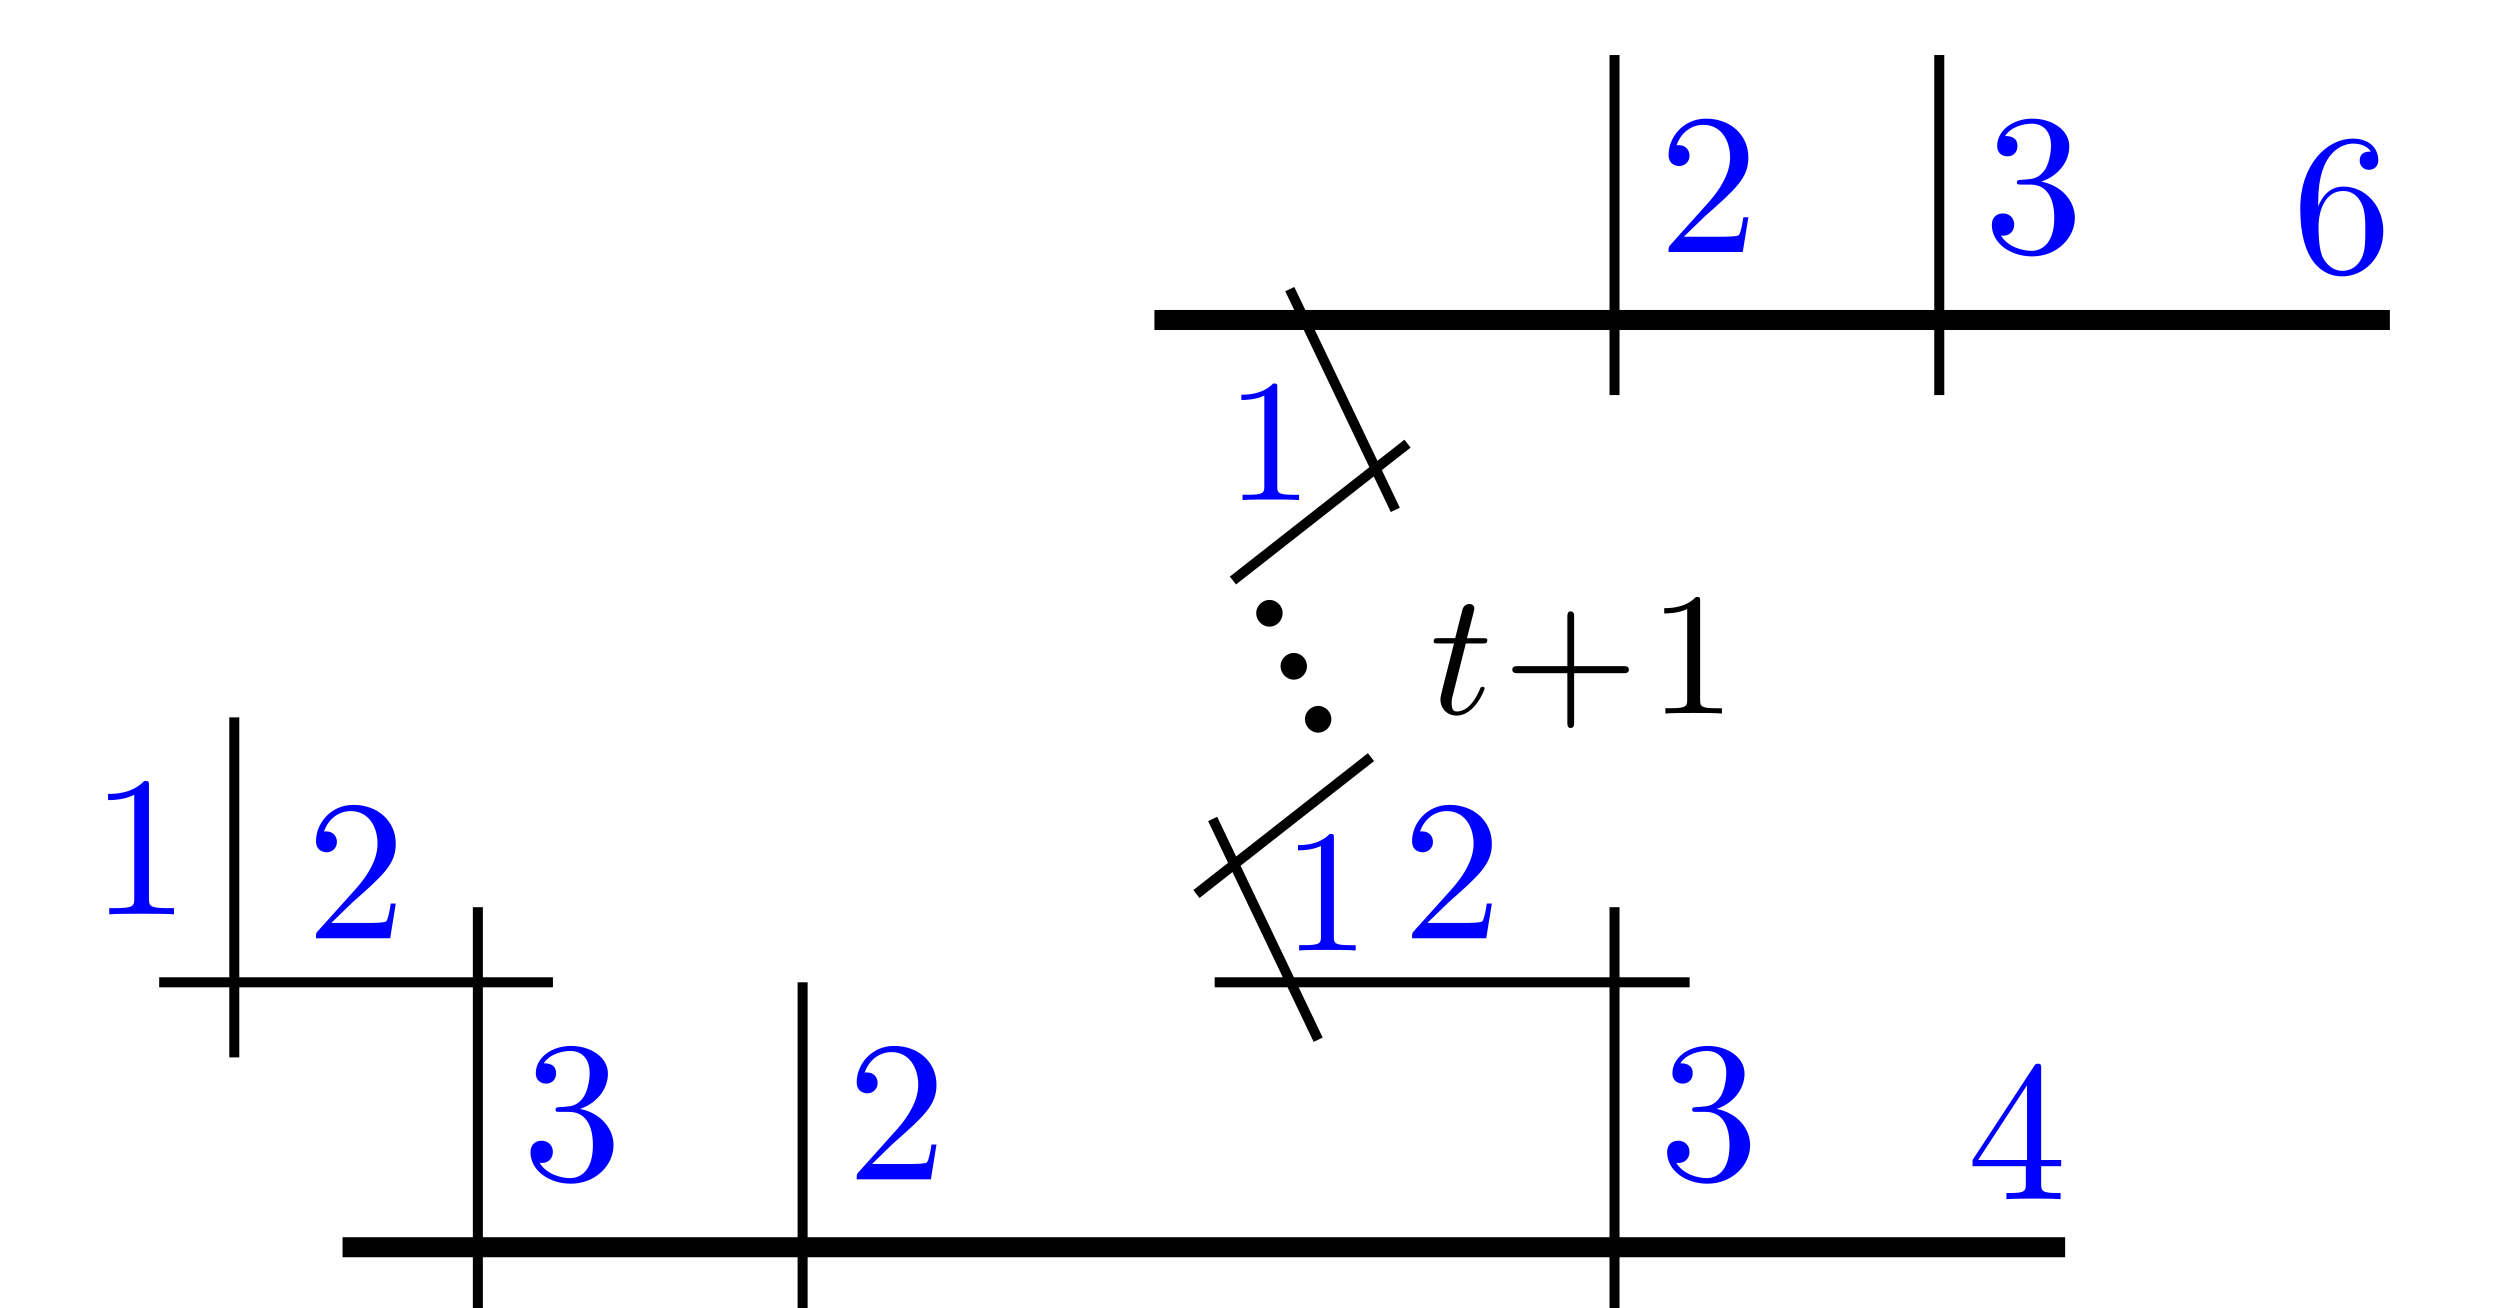
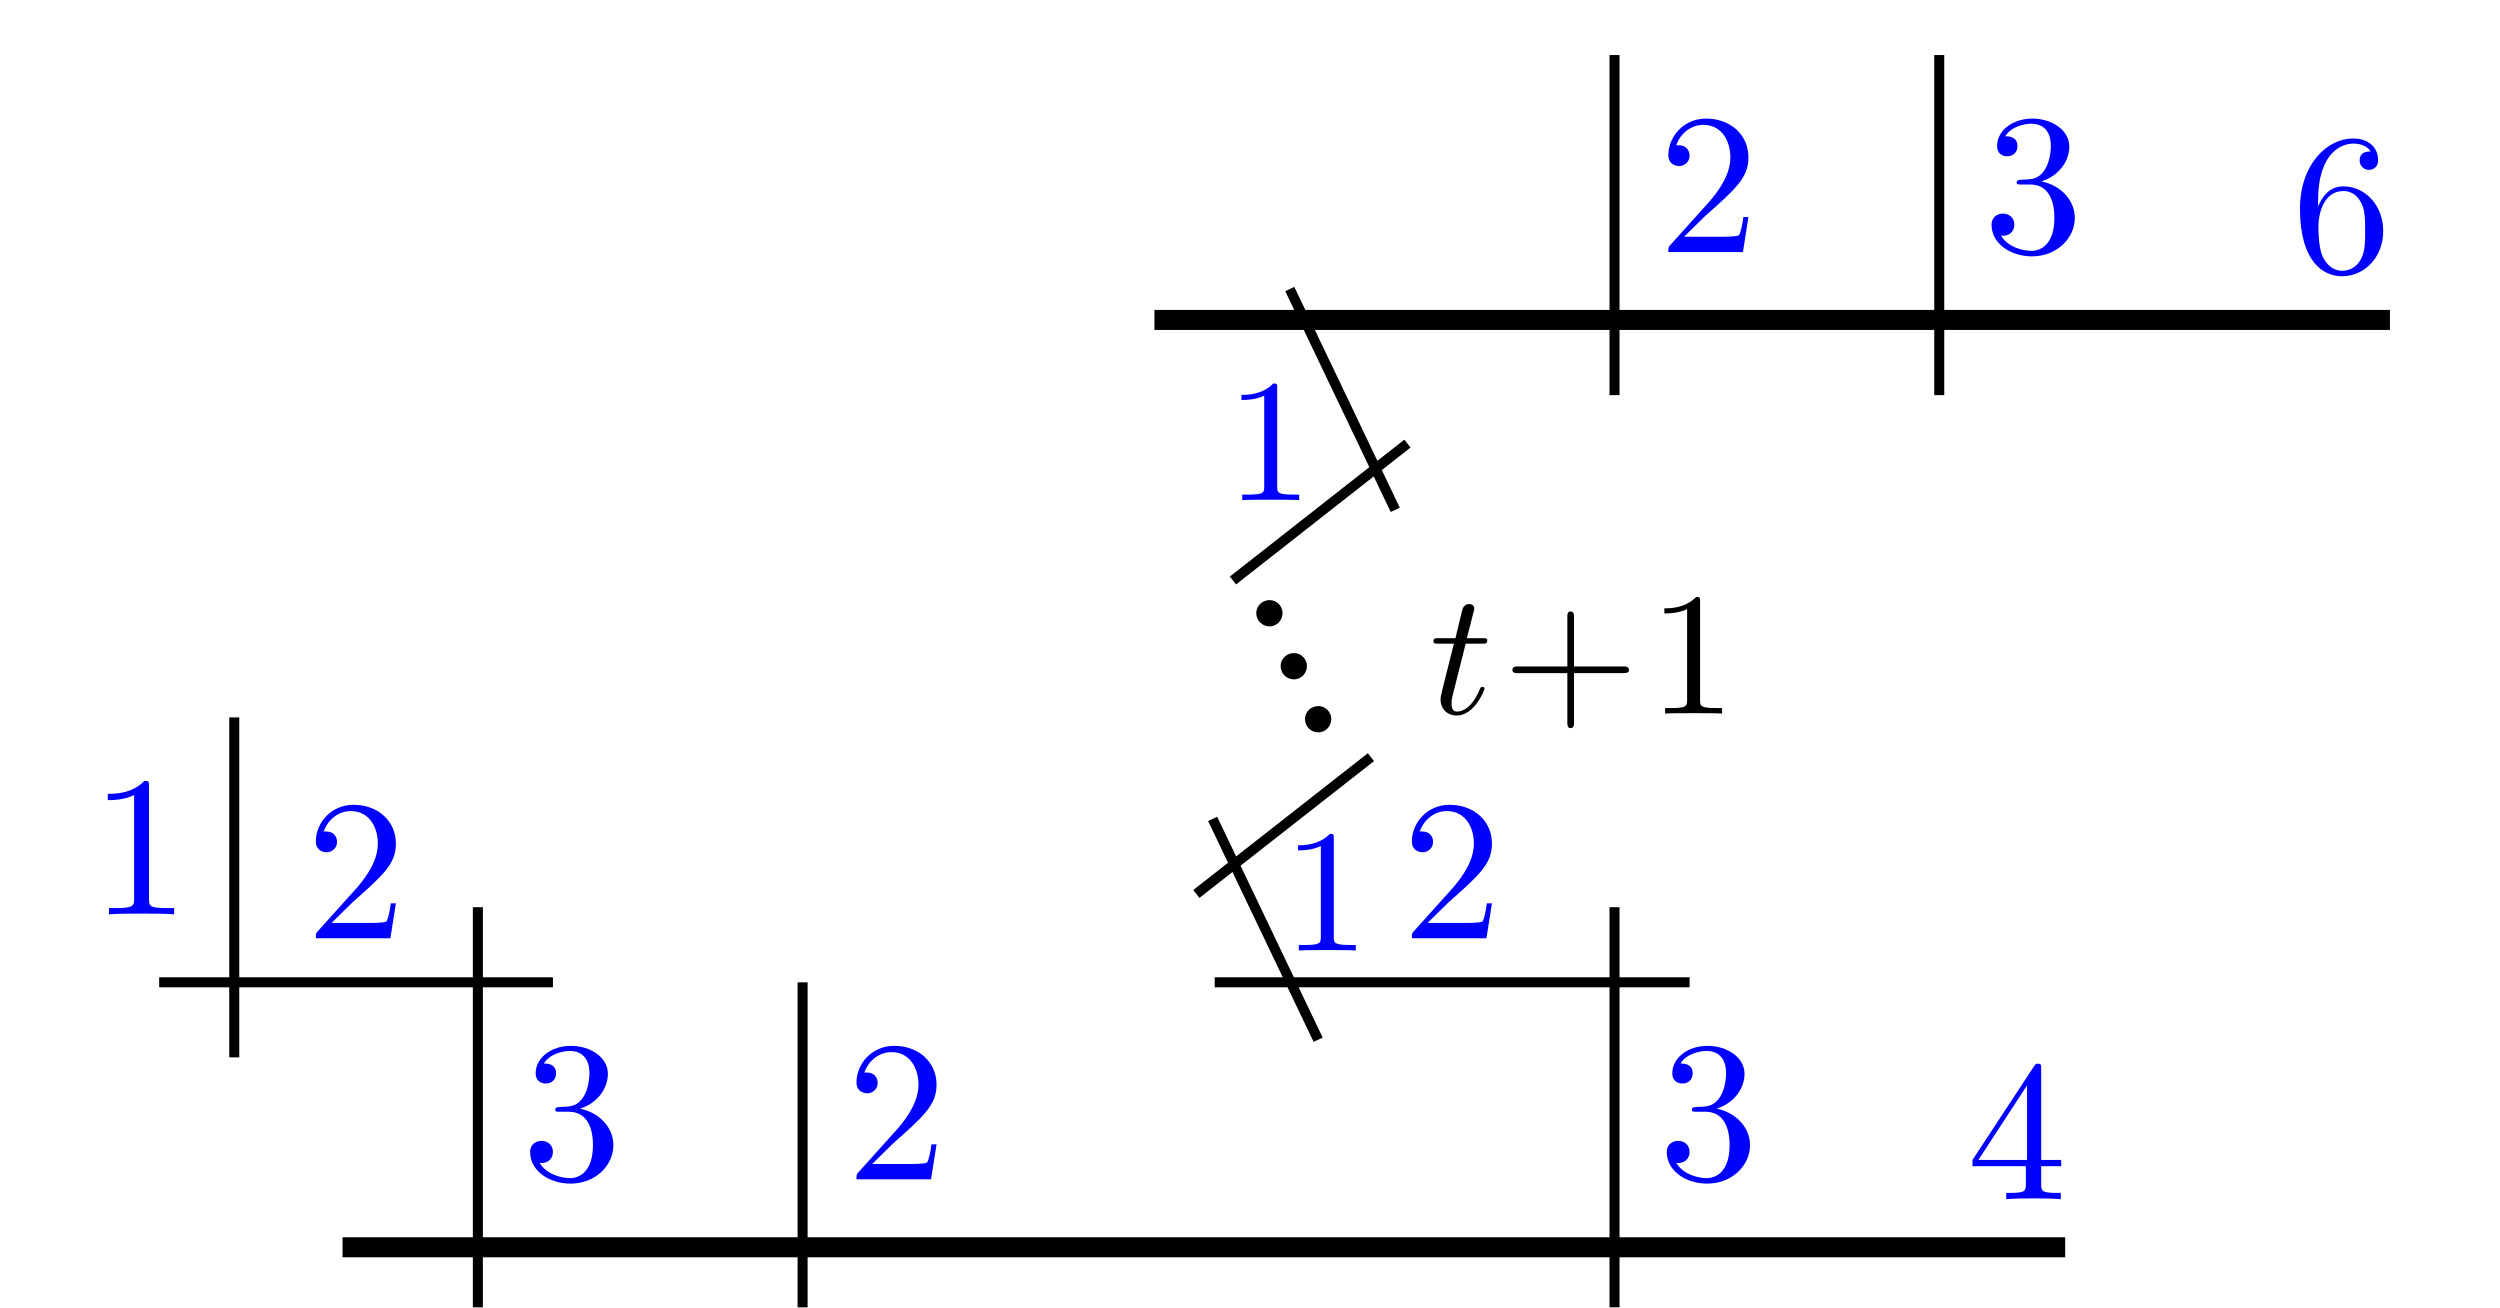
- <svg xmlns="http://www.w3.org/2000/svg" version="1.1" id="svg1" width="132.675" height="69.379" viewBox="0 0 132.675 69.379">
-   <defs id="defs1" />
-   <g id="g1">
-     <path id="path1" d="M 4.309,0 H 72.872" style="fill:none;stroke:#000000;stroke-width:0.797;stroke-linecap:butt;stroke-linejoin:miter;stroke-miterlimit:10;stroke-dasharray:none;stroke-opacity:1" transform="matrix(1.333333,0,0,-1.333333,12.43333,66.19067)" />
-     <path id="path2" d="m 2.928,-1.64 v 0.864 c 0,0.352 -0.015,0.469 -0.762,0.469 H 1.962 V 5.859375e-4 C 2.372,-0.029 2.885,-0.029 3.309,-0.029 c 0.41,0 0.938,0 1.348,0.029 V -0.307 H 4.452 c -0.732,0 -0.762,-0.117 -0.762,-0.469 V -1.64 H 4.686 V -1.948 H 3.69 v -4.541 c 0,-0.19 0,-0.249 -0.161,-0.249 -0.088,0 -0.117,0 -0.19,0.117 l -3.062,4.673 v 0.308 z m 0.059,-0.308 H 0.555 L 2.987,-5.668 Z m 0,0" style="fill:#0000ff;fill-opacity:1;fill-rule:nonzero;stroke:none" aria-label="4" transform="matrix(1.066667,0,0,1.066667,104.388,63.64)" />
-     <path id="path3" d="M 9.695,-2.989 V 13.534" style="fill:none;stroke:#000000;stroke-width:0.399;stroke-linecap:butt;stroke-linejoin:miter;stroke-miterlimit:10;stroke-dasharray:none;stroke-opacity:1" transform="matrix(1.333333,0,0,-1.333333,12.43333,66.19067)" />
-     <path id="path4" d="m 2.888,-3.5 c 0.82,-0.278 1.392,-0.967 1.392,-1.758 0,-0.82 -0.864,-1.377 -1.831,-1.377 -0.996,0 -1.758,0.601 -1.758,1.362 0,0.322 0.22,0.513 0.513,0.513 0.308,0 0.498,-0.22 0.498,-0.513 0,-0.498 -0.469,-0.498 -0.615,-0.498 0.308,-0.483 0.967,-0.615 1.333,-0.615 0.396,0 0.952,0.22 0.952,1.113 0,0.117 -0.029,0.703 -0.278,1.143 -0.308,0.469 -0.645,0.498 -0.894,0.513 -0.073,0.015 -0.308,0.029 -0.381,0.029 -0.088,0.015 -0.146,0.029 -0.146,0.117 0,0.117 0.059,0.117 0.234,0.117 h 0.439 c 0.82,0 1.187,0.674 1.187,1.655 0,1.348 -0.688,1.641 -1.128,1.641 -0.425,0 -1.172,-0.176 -1.523,-0.762 0.352,0.059 0.659,-0.161 0.659,-0.542 0,-0.366 -0.278,-0.557 -0.557,-0.557 -0.249,0 -0.557,0.132 -0.557,0.571 0,0.908 0.923,1.567 2.007,1.567 1.216,0 2.124,-0.908 2.124,-1.919 0,-0.82 -0.63,-1.597 -1.67,-1.802 z m 0,0" style="fill:#0000ff;fill-opacity:1;fill-rule:nonzero;stroke:none" aria-label="3" transform="matrix(1.066667,0,0,1.066667,27.69733,62.58533)" />
-     <path id="path5" d="M 12.683,10.545 H -2.989" style="fill:none;stroke:#000000;stroke-width:0.399;stroke-linecap:butt;stroke-linejoin:miter;stroke-miterlimit:10;stroke-dasharray:none;stroke-opacity:1" transform="matrix(1.333333,0,0,-1.333333,12.43333,66.19067)" />
-     <path id="path6" d="M 1.258,-0.762 2.313,-1.787 c 1.567,-1.377 2.153,-1.919 2.153,-2.915 0,-1.128 -0.894,-1.934 -2.109,-1.934 -1.128,0 -1.86,0.923 -1.86,1.802 0,0.557 0.498,0.557 0.527,0.557 0.176,0 0.513,-0.117 0.513,-0.527 0,-0.249 -0.176,-0.513 -0.527,-0.513 -0.073,0 -0.088,0 -0.117,0.015 0.22,-0.659 0.762,-1.025 1.333,-1.025 0.908,0 1.333,0.806 1.333,1.626 0,0.791 -0.498,1.582 -1.04,2.197 L 0.599,-0.367 C 0.496,-0.264 0.496,-0.235 0.496,-3.4179687e-4 H 4.188 L 4.466,-1.729 H 4.217 c -0.044,0.293 -0.117,0.732 -0.22,0.879 -0.059,0.088 -0.718,0.088 -0.938,0.088 z m 0,0" style="fill:#0000ff;fill-opacity:1;fill-rule:nonzero;stroke:none" aria-label="2" transform="matrix(1.066667,0,0,1.066667,16.24,49.79333)" />
-     <path id="path7" d="M 0,7.556 V 21.09" style="fill:none;stroke:#000000;stroke-width:0.399;stroke-linecap:butt;stroke-linejoin:miter;stroke-miterlimit:10;stroke-dasharray:none;stroke-opacity:1" transform="matrix(1.333333,0,0,-1.333333,12.43333,66.19067)" />
-     <path id="path8" d="m 2.928,-6.374 c 0,-0.249 0,-0.264 -0.234,-0.264 -0.615,0.645 -1.494,0.645 -1.802,0.645 v 0.308 c 0.19,0 0.776,0 1.304,-0.264 v 5.156 c 0,0.366 -0.029,0.483 -0.938,0.483 H 0.951 v 0.308 C 1.288,-0.031 2.167,-0.031 2.562,-0.031 c 0.396,0 1.26,0 1.611,0.029 V -0.309 H 3.851 c -0.894,0 -0.923,-0.117 -0.923,-0.483 z m 0,0" style="fill:#0000ff;fill-opacity:1;fill-rule:nonzero;stroke:none" aria-label="1" transform="matrix(1.066667,0,0,1.066667,4.782667,48.52533)" />
-     <path id="path9" d="M 22.621,-2.989 V 10.545" style="fill:none;stroke:#000000;stroke-width:0.399;stroke-linecap:butt;stroke-linejoin:miter;stroke-miterlimit:10;stroke-dasharray:none;stroke-opacity:1" transform="matrix(1.333333,0,0,-1.333333,12.43333,66.19067)" />
-     <path id="path10" d="M 1.261,-0.761 2.316,-1.787 c 1.567,-1.377 2.153,-1.919 2.153,-2.915 0,-1.128 -0.894,-1.934 -2.109,-1.934 -1.128,0 -1.86,0.923 -1.86,1.802 0,0.557 0.498,0.557 0.527,0.557 0.176,0 0.513,-0.117 0.513,-0.527 0,-0.249 -0.176,-0.513 -0.527,-0.513 -0.073,0 -0.088,0 -0.117,0.015 C 1.115,-5.961 1.657,-6.328 2.228,-6.328 c 0.908,0 1.333,0.806 1.333,1.626 0,0.791 -0.498,1.582 -1.04,2.197 L 0.602,-0.366 C 0.5,-0.263 0.5,-0.234 0.5,5.6640625e-4 H 4.191 L 4.469,-1.728 H 4.22 c -0.044,0.293 -0.117,0.732 -0.22,0.879 -0.059,0.088 -0.718,0.088 -0.938,0.088 z m 0,0" style="fill:#0000ff;fill-opacity:1;fill-rule:nonzero;stroke:none" aria-label="2" transform="matrix(1.066667,0,0,1.066667,44.932,62.58533)" />
-     <path id="path11" d="M 54.937,-2.989 V 13.534" style="fill:none;stroke:#000000;stroke-width:0.399;stroke-linecap:butt;stroke-linejoin:miter;stroke-miterlimit:10;stroke-dasharray:none;stroke-opacity:1" transform="matrix(1.333333,0,0,-1.333333,12.43333,66.19067)" />
-     <path id="path12" d="m 2.887,-3.5 c 0.82,-0.278 1.392,-0.967 1.392,-1.758 0,-0.82 -0.864,-1.377 -1.831,-1.377 -0.996,0 -1.758,0.601 -1.758,1.362 0,0.322 0.22,0.513 0.513,0.513 0.308,0 0.498,-0.22 0.498,-0.513 0,-0.498 -0.469,-0.498 -0.615,-0.498 0.308,-0.483 0.967,-0.615 1.333,-0.615 0.396,0 0.952,0.22 0.952,1.113 0,0.117 -0.029,0.703 -0.278,1.143 -0.308,0.469 -0.645,0.498 -0.894,0.513 -0.073,0.015 -0.308,0.029 -0.381,0.029 -0.088,0.015 -0.146,0.029 -0.146,0.117 0,0.117 0.059,0.117 0.234,0.117 h 0.439 c 0.82,0 1.187,0.674 1.187,1.655 0,1.348 -0.688,1.641 -1.128,1.641 -0.425,0 -1.172,-0.176 -1.523,-0.762 0.352,0.059 0.659,-0.161 0.659,-0.542 0,-0.366 -0.278,-0.557 -0.557,-0.557 -0.249,0 -0.557,0.132 -0.557,0.571 0,0.908 0.923,1.567 2.007,1.567 1.216,0 2.124,-0.908 2.124,-1.919 0,-0.82 -0.63,-1.597 -1.67,-1.802 z m 0,0" style="fill:#0000ff;fill-opacity:1;fill-rule:nonzero;stroke:none" aria-label="3" transform="matrix(1.066667,0,0,1.066667,88.01867,62.58533)" />
-     <path id="path13" d="M 57.926,10.545 H 39.022" style="fill:none;stroke:#000000;stroke-width:0.399;stroke-linecap:butt;stroke-linejoin:miter;stroke-miterlimit:10;stroke-dasharray:none;stroke-opacity:1" transform="matrix(1.333333,0,0,-1.333333,12.43333,66.19067)" />
-     <path id="path14" d="M 1.259,-0.762 2.314,-1.787 c 1.567,-1.377 2.153,-1.919 2.153,-2.915 0,-1.128 -0.894,-1.934 -2.109,-1.934 -1.128,0 -1.86,0.923 -1.86,1.802 0,0.557 0.498,0.557 0.527,0.557 0.176,0 0.513,-0.117 0.513,-0.527 0,-0.249 -0.176,-0.513 -0.527,-0.513 -0.073,0 -0.088,0 -0.117,0.015 0.22,-0.659 0.762,-1.025 1.333,-1.025 0.908,0 1.333,0.806 1.333,1.626 0,0.791 -0.498,1.582 -1.04,2.197 L 0.6,-0.367 C 0.498,-0.264 0.498,-0.235 0.498,-3.4179687e-4 H 4.189 L 4.467,-1.729 H 4.218 c -0.044,0.293 -0.117,0.732 -0.22,0.879 -0.059,0.088 -0.718,0.088 -0.938,0.088 z m 0,0" style="fill:#0000ff;fill-opacity:1;fill-rule:nonzero;stroke:none" aria-label="2" transform="matrix(1.066667,0,0,1.066667,74.40667,49.79333)" />
-     <path id="path15" d="m 43.142,8.26 -4.201,8.787 m -0.646,-2.988 6.948,5.448 m -5.494,7.03 6.948,5.448 m -0.485,-2.636 -4.201,8.787" style="fill:none;stroke:#000000;stroke-width:0.399;stroke-linecap:butt;stroke-linejoin:miter;stroke-miterlimit:10;stroke-dasharray:none;stroke-opacity:1" transform="matrix(1.333333,0,0,-1.333333,12.43333,66.19067)" />
-     <path id="path16" d="m 2.93,-6.378 c 0,-0.234 0,-0.251 -0.234,-0.251 -0.619,0.636 -1.49,0.636 -1.808,0.636 v 0.301 c 0.201,0 0.787,0 1.306,-0.251 v 5.156 c 0,0.352 -0.033,0.485 -0.921,0.485 H 0.954 V 7.8125e-5 C 1.289,-0.033 2.16,-0.033 2.561,-0.033 c 0.402,0 1.256,0 1.607,0.033 V -0.301 H 3.85 c -0.887,0 -0.921,-0.117 -0.921,-0.485 z m 0,0" style="fill:#0000ff;fill-opacity:1;fill-rule:nonzero;stroke:none" aria-label="1" transform="matrix(0.9333333,0,0,0.9333333,68.05467,50.44133)" />
-     <path id="path17" d="m 1.91,-2.496 c 0,-0.281 -0.234,-0.527 -0.527,-0.527 -0.281,0 -0.527,0.246 -0.527,0.527 0,0.293 0.246,0.539 0.527,0.539 0.293,0 0.527,-0.246 0.527,-0.539 z m 0,0" style="fill:#000000;fill-opacity:1;fill-rule:nonzero;stroke:none" aria-label="·" transform="matrix(1.333333,0,0,1.333333,68.10933,41.492)" />
-     <path id="path18" d="m 1.909,-2.496 c 0,-0.281 -0.234,-0.527 -0.527,-0.527 -0.281,0 -0.527,0.246 -0.527,0.527 0,0.293 0.246,0.539 0.527,0.539 0.293,0 0.527,-0.246 0.527,-0.539 z m 0,0" style="fill:#000000;fill-opacity:1;fill-rule:nonzero;stroke:none" aria-label="·" transform="matrix(1.333333,0,0,1.333333,66.81733,38.68)" />
-     <path id="path19" d="m 1.91,-2.497 c 0,-0.281 -0.234,-0.527 -0.527,-0.527 -0.281,0 -0.527,0.246 -0.527,0.527 0,0.293 0.246,0.539 0.527,0.539 0.293,0 0.527,-0.246 0.527,-0.539 z m 0,0" style="fill:#000000;fill-opacity:1;fill-rule:nonzero;stroke:none" aria-label="·" transform="matrix(1.333333,0,0,1.333333,65.524,35.868)" />
-     <g id="g19" aria-label="t+1" transform="matrix(0.9333333,0,0,0.9333333,75.86667,37.868)">
-       <path id="path20" d="m 2.06,-3.985 h 0.938 c 0.184,0 0.285,0 0.285,-0.201 0,-0.1 -0.1,-0.1 -0.268,-0.1 H 2.127 c 0.368,-1.423 0.419,-1.624 0.419,-1.674 0,-0.184 -0.117,-0.268 -0.301,-0.268 -0.017,0 -0.301,0 -0.385,0.352 L 1.457,-4.287 H 0.536 c -0.201,0 -0.301,0 -0.301,0.184 0,0.117 0.067,0.117 0.268,0.117 H 1.39 c -0.72,2.829 -0.77,2.997 -0.77,3.181 0,0.536 0.385,0.921 0.921,0.921 1.021,0 1.59,-1.456 1.59,-1.54 0,-0.1 -0.084,-0.1 -0.117,-0.1 -0.1,0 -0.1,0.033 -0.151,0.134 -0.435,1.038 -0.954,1.272 -1.306,1.272 -0.201,0 -0.301,-0.117 -0.301,-0.452 0,-0.234 0.017,-0.301 0.067,-0.469 z m 0,0" style="fill:#000000;fill-opacity:1;fill-rule:nonzero;stroke:none" />
-       <path id="path21" d="m 8.22,-2.294 h 2.779 c 0.151,0 0.335,0 0.335,-0.201 0,-0.201 -0.184,-0.201 -0.335,-0.201 H 8.22 v -2.779 c 0,-0.151 0,-0.335 -0.201,-0.335 -0.184,0 -0.184,0.184 -0.184,0.335 v 2.779 h -2.796 c -0.134,0 -0.335,0 -0.335,0.201 0,0.201 0.201,0.201 0.335,0.201 h 2.796 v 2.796 c 0,0.134 0,0.318 0.184,0.318 0.201,0 0.201,-0.184 0.201,-0.318 z m 7.165,-4.085 c 0,-0.234 0,-0.251 -0.234,-0.251 -0.619,0.636 -1.49,0.636 -1.808,0.636 v 0.301 c 0.201,0 0.787,0 1.306,-0.251 v 5.156 c 0,0.352 -0.033,0.485 -0.921,0.485 H 13.41 V -8.7053571e-4 C 13.745,-0.034 14.616,-0.034 15.017,-0.034 c 0.402,0 1.256,0 1.607,0.033 V -0.302 h -0.318 c -0.887,0 -0.921,-0.117 -0.921,-0.485 z m 0,0" style="fill:#000000;fill-opacity:1;fill-rule:nonzero;stroke:none" />
+ <svg xmlns="http://www.w3.org/2000/svg" xmlns:xlink="http://www.w3.org/1999/xlink" width="99.506pt" height="52.034pt" viewBox="0 0 99.506 52.034" version="1.1" id="svg33">
+   <defs id="defs12">
+     <g id="g9">
+       <g id="glyph-0-0">
+         <path d="M 2.344 -1.312 L 2.344 -0.625 C 2.344 -0.328 2.328 -0.25 1.734 -0.25 L 1.562 -0.25 L 1.562 0 C 1.891 -0.031 2.312 -0.031 2.641 -0.031 C 2.984 -0.031 3.406 -0.031 3.734 0 L 3.734 -0.25 L 3.562 -0.25 C 2.969 -0.25 2.953 -0.328 2.953 -0.625 L 2.953 -1.312 L 3.75 -1.312 L 3.75 -1.562 L 2.953 -1.562 L 2.953 -5.188 C 2.953 -5.344 2.953 -5.391 2.828 -5.391 C 2.75 -5.391 2.734 -5.391 2.672 -5.297 L 0.219 -1.562 L 0.219 -1.312 Z M 2.391 -1.562 L 0.453 -1.562 L 2.391 -4.531 Z M 2.391 -1.562 " id="path1" />
+       </g>
+       <g id="glyph-0-1">
+         <path d="M 2.312 -2.812 C 2.969 -3.016 3.422 -3.578 3.422 -4.203 C 3.422 -4.859 2.719 -5.312 1.953 -5.312 C 1.156 -5.312 0.547 -4.828 0.547 -4.219 C 0.547 -3.953 0.719 -3.812 0.953 -3.812 C 1.203 -3.812 1.359 -3.984 1.359 -4.219 C 1.359 -4.609 0.984 -4.609 0.875 -4.609 C 1.109 -5 1.641 -5.109 1.922 -5.109 C 2.25 -5.109 2.688 -4.938 2.688 -4.219 C 2.688 -4.125 2.672 -3.656 2.469 -3.312 C 2.234 -2.922 1.953 -2.906 1.766 -2.891 C 1.703 -2.891 1.5 -2.875 1.453 -2.875 C 1.391 -2.859 1.328 -2.859 1.328 -2.766 C 1.328 -2.688 1.391 -2.688 1.516 -2.688 L 1.875 -2.688 C 2.531 -2.688 2.828 -2.141 2.828 -1.359 C 2.828 -0.281 2.266 -0.047 1.922 -0.047 C 1.578 -0.047 0.984 -0.188 0.703 -0.656 C 0.984 -0.609 1.234 -0.781 1.234 -1.094 C 1.234 -1.375 1.016 -1.531 0.781 -1.531 C 0.594 -1.531 0.328 -1.422 0.328 -1.078 C 0.328 -0.344 1.078 0.172 1.938 0.172 C 2.922 0.172 3.641 -0.547 3.641 -1.359 C 3.641 -2.016 3.141 -2.641 2.312 -2.812 Z M 2.312 -2.812 " id="path2" />
+       </g>
+       <g id="glyph-0-2">
+         <path d="M 1.016 -0.609 L 1.859 -1.438 C 3.094 -2.531 3.578 -2.969 3.578 -3.766 C 3.578 -4.672 2.859 -5.312 1.891 -5.312 C 0.984 -5.312 0.391 -4.578 0.391 -3.859 C 0.391 -3.422 0.797 -3.422 0.828 -3.422 C 0.953 -3.422 1.234 -3.516 1.234 -3.844 C 1.234 -4.047 1.094 -4.25 0.812 -4.25 C 0.75 -4.25 0.734 -4.25 0.703 -4.25 C 0.891 -4.766 1.328 -5.062 1.781 -5.062 C 2.516 -5.062 2.859 -4.422 2.859 -3.766 C 2.859 -3.125 2.453 -2.5 2.016 -2 L 0.484 -0.297 C 0.391 -0.203 0.391 -0.188 0.391 0 L 3.359 0 L 3.578 -1.391 L 3.375 -1.391 C 3.344 -1.141 3.281 -0.797 3.203 -0.672 C 3.141 -0.609 2.625 -0.609 2.453 -0.609 Z M 1.016 -0.609 " id="path3" />
+       </g>
+       <g id="glyph-0-3">
+         <path d="M 2.344 -5.094 C 2.344 -5.297 2.344 -5.312 2.156 -5.312 C 1.672 -4.797 0.969 -4.797 0.703 -4.797 L 0.703 -4.547 C 0.875 -4.547 1.344 -4.547 1.75 -4.75 L 1.75 -0.625 C 1.75 -0.344 1.734 -0.25 1.016 -0.25 L 0.75 -0.25 L 0.75 0 C 1.031 -0.031 1.734 -0.031 2.047 -0.031 C 2.359 -0.031 3.062 -0.031 3.344 0 L 3.344 -0.25 L 3.078 -0.25 C 2.359 -0.25 2.344 -0.328 2.344 -0.625 Z M 2.344 -5.094 " id="path4" />
+       </g>
+       <g id="glyph-0-4">
+         <path d="M 1.047 -2.609 L 1.047 -2.812 C 1.047 -4.828 2.047 -5.109 2.453 -5.109 C 2.641 -5.109 2.969 -5.062 3.141 -4.797 C 3.031 -4.797 2.703 -4.797 2.703 -4.438 C 2.703 -4.188 2.906 -4.062 3.078 -4.062 C 3.203 -4.062 3.438 -4.141 3.438 -4.453 C 3.438 -4.922 3.094 -5.312 2.438 -5.312 C 1.406 -5.312 0.328 -4.281 0.328 -2.516 C 0.328 -0.391 1.266 0.172 2 0.172 C 2.891 0.172 3.641 -0.578 3.641 -1.625 C 3.641 -2.641 2.938 -3.406 2.047 -3.406 C 1.5 -3.406 1.219 -3 1.047 -2.609 Z M 2 -0.047 C 1.5 -0.047 1.266 -0.531 1.219 -0.641 C 1.062 -1.016 1.062 -1.656 1.062 -1.797 C 1.062 -2.422 1.328 -3.219 2.047 -3.219 C 2.172 -3.219 2.531 -3.219 2.781 -2.719 C 2.922 -2.438 2.922 -2.031 2.922 -1.641 C 2.922 -1.25 2.922 -0.859 2.781 -0.562 C 2.547 -0.094 2.188 -0.047 2 -0.047 Z M 2 -0.047 " id="path5" />
+       </g>
+       <g id="glyph-1-0">
+         <path d="M 2.047 -4.453 C 2.047 -4.625 2.047 -4.641 1.891 -4.641 C 1.453 -4.188 0.844 -4.188 0.625 -4.188 L 0.625 -3.984 C 0.766 -3.984 1.172 -3.984 1.531 -4.156 L 1.531 -0.547 C 1.531 -0.297 1.516 -0.219 0.891 -0.219 L 0.656 -0.219 L 0.656 0 C 0.906 -0.016 1.516 -0.016 1.797 -0.016 C 2.062 -0.016 2.672 -0.016 2.922 0 L 2.922 -0.219 L 2.703 -0.219 C 2.062 -0.219 2.047 -0.297 2.047 -0.547 Z M 2.047 -4.453 " id="path6" />
+       </g>
+       <g id="glyph-1-1">
+         <path d="M 2.844 -1.609 L 4.797 -1.609 C 4.891 -1.609 5.031 -1.609 5.031 -1.734 C 5.031 -1.875 4.891 -1.875 4.797 -1.875 L 2.844 -1.875 L 2.844 -3.828 C 2.844 -3.938 2.844 -4.062 2.703 -4.062 C 2.578 -4.062 2.578 -3.938 2.578 -3.828 L 2.578 -1.875 L 0.625 -1.875 C 0.516 -1.875 0.391 -1.875 0.391 -1.734 C 0.391 -1.609 0.516 -1.609 0.625 -1.609 L 2.578 -1.609 L 2.578 0.344 C 2.578 0.453 2.578 0.578 2.703 0.578 C 2.844 0.578 2.844 0.453 2.844 0.344 Z M 2.844 -1.609 " id="path7" />
+       </g>
+       <g id="glyph-2-0">
+         <path d="M 1.906 -2.5 C 1.906 -2.781 1.672 -3.016 1.391 -3.016 C 1.094 -3.016 0.859 -2.781 0.859 -2.5 C 0.859 -2.203 1.094 -1.969 1.391 -1.969 C 1.672 -1.969 1.906 -2.203 1.906 -2.5 Z M 1.906 -2.5 " id="path8" />
+       </g>
+       <g id="glyph-3-0">
+         <path d="M 1.438 -2.781 L 2.094 -2.781 C 2.234 -2.781 2.297 -2.781 2.297 -2.922 C 2.297 -3 2.234 -3 2.109 -3 L 1.484 -3 C 1.734 -4 1.781 -4.125 1.781 -4.172 C 1.781 -4.297 1.688 -4.359 1.578 -4.359 C 1.547 -4.359 1.359 -4.359 1.297 -4.109 L 1.031 -3 L 0.375 -3 C 0.234 -3 0.156 -3 0.156 -2.875 C 0.156 -2.781 0.219 -2.781 0.359 -2.781 L 0.969 -2.781 C 0.469 -0.812 0.438 -0.688 0.438 -0.562 C 0.438 -0.188 0.703 0.078 1.078 0.078 C 1.797 0.078 2.188 -0.938 2.188 -1 C 2.188 -1.062 2.125 -1.062 2.109 -1.062 C 2.047 -1.062 2.031 -1.047 2 -0.969 C 1.703 -0.25 1.328 -0.078 1.094 -0.078 C 0.953 -0.078 0.875 -0.172 0.875 -0.391 C 0.875 -0.562 0.891 -0.609 0.922 -0.734 Z M 1.438 -2.781 " id="path9" />
+       </g>
    </g>
-     <path id="path22" d="m 2.93,-6.379 c 0,-0.234 0,-0.251 -0.234,-0.251 C 2.076,-5.994 1.205,-5.994 0.887,-5.994 v 0.301 c 0.201,0 0.787,0 1.306,-0.251 v 5.156 c 0,0.352 -0.033,0.485 -0.921,0.485 H 0.954 v 0.301 C 1.289,-0.034 2.16,-0.034 2.562,-0.034 c 0.402,0 1.256,0 1.607,0.033 V -0.302 H 3.851 c -0.887,0 -0.921,-0.117 -0.921,-0.485 z m 0,0" style="fill:#0000ff;fill-opacity:1;fill-rule:nonzero;stroke:none" aria-label="1" transform="matrix(0.9333333,0,0,0.9333333,65.05067,26.54)" />
-     <path id="path23" d="M 36.624,36.907 H 85.798" style="fill:none;stroke:#000000;stroke-width:0.797;stroke-linecap:butt;stroke-linejoin:miter;stroke-miterlimit:10;stroke-dasharray:none;stroke-opacity:1" transform="matrix(1.333333,0,0,-1.333333,12.43333,66.19067)" />
-     <path id="path24" d="m 1.317,-3.265 v -0.234 c 0,-2.52 1.23,-2.886 1.743,-2.886 0.234,0 0.659,0.059 0.879,0.396 -0.161,0 -0.557,0 -0.557,0.454 0,0.308 0.249,0.454 0.454,0.454 0.161,0 0.469,-0.088 0.469,-0.469 0,-0.601 -0.439,-1.084 -1.274,-1.084 -1.274,0 -2.607,1.289 -2.607,3.486 0,2.666 1.143,3.369 2.08,3.369 1.099,0 2.051,-0.938 2.051,-2.256 0,-1.26 -0.894,-2.212 -1.992,-2.212 -0.674,0 -1.055,0.498 -1.245,0.981 z m 1.187,3.208 c -0.63,0 -0.938,-0.601 -0.996,-0.747 C 1.332,-1.273 1.332,-2.064 1.332,-2.254 c 0,-0.776 0.322,-1.772 1.216,-1.772 0.161,0 0.615,0 0.923,0.615 0.19,0.381 0.19,0.879 0.19,1.377 0,0.469 0,0.967 -0.176,1.333 -0.293,0.601 -0.762,0.645 -0.981,0.645 z m 0,0" style="fill:#0000ff;fill-opacity:1;fill-rule:nonzero;stroke:none" aria-label="6" transform="matrix(1.066667,0,0,1.066667,121.6227,14.432)" />
-     <path id="path25" d="M 54.937,33.918 V 47.452" style="fill:none;stroke:#000000;stroke-width:0.399;stroke-linecap:butt;stroke-linejoin:miter;stroke-miterlimit:10;stroke-dasharray:none;stroke-opacity:1" transform="matrix(1.333333,0,0,-1.333333,12.43333,66.19067)" />
-     <path id="path26" d="M 1.261,-0.763 2.315,-1.788 C 3.883,-3.165 4.469,-3.707 4.469,-4.703 c 0,-1.128 -0.894,-1.934 -2.109,-1.934 -1.128,0 -1.86,0.923 -1.86,1.802 0,0.557 0.498,0.557 0.527,0.557 0.176,0 0.513,-0.117 0.513,-0.527 0,-0.249 -0.176,-0.513 -0.527,-0.513 -0.073,0 -0.088,0 -0.117,0.015 C 1.114,-5.963 1.656,-6.329 2.227,-6.329 c 0.908,0 1.333,0.806 1.333,1.626 0,0.791 -0.498,1.582 -1.04,2.197 L 0.601,-0.367 C 0.499,-0.265 0.499,-0.235 0.499,-9.375e-4 H 4.19 L 4.469,-1.729 H 4.22 c -0.044,0.293 -0.117,0.732 -0.22,0.879 -0.059,0.088 -0.718,0.088 -0.938,0.088 z m 0,0" style="fill:#0000ff;fill-opacity:1;fill-rule:nonzero;stroke:none" aria-label="2" transform="matrix(1.066667,0,0,1.066667,88.01867,13.376)" />
-     <path id="path27" d="M 67.863,33.918 V 47.452" style="fill:none;stroke:#000000;stroke-width:0.399;stroke-linecap:butt;stroke-linejoin:miter;stroke-miterlimit:10;stroke-dasharray:none;stroke-opacity:1" transform="matrix(1.333333,0,0,-1.333333,12.43333,66.19067)" />
-     <path id="path28" d="m 2.885,-3.502 c 0.82,-0.278 1.392,-0.967 1.392,-1.758 0,-0.82 -0.864,-1.377 -1.831,-1.377 -0.996,0 -1.758,0.601 -1.758,1.362 0,0.322 0.22,0.513 0.513,0.513 0.308,0 0.498,-0.22 0.498,-0.513 0,-0.498 -0.469,-0.498 -0.615,-0.498 0.308,-0.483 0.967,-0.615 1.333,-0.615 0.396,0 0.952,0.22 0.952,1.113 0,0.117 -0.029,0.703 -0.278,1.143 -0.308,0.469 -0.645,0.498 -0.894,0.513 -0.073,0.015 -0.308,0.029 -0.381,0.029 -0.088,0.015 -0.146,0.029 -0.146,0.117 0,0.117 0.059,0.117 0.234,0.117 h 0.439 c 0.82,0 1.187,0.674 1.187,1.655 0,1.348 -0.688,1.641 -1.128,1.641 -0.425,0 -1.172,-0.176 -1.523,-0.762 0.352,0.059 0.659,-0.161 0.659,-0.542 0,-0.366 -0.278,-0.557 -0.557,-0.557 -0.249,0 -0.557,0.132 -0.557,0.571 0,0.908 0.923,1.567 2.007,1.567 1.216,0 2.124,-0.908 2.124,-1.919 0,-0.82 -0.63,-1.597 -1.67,-1.802 z m 0,0" style="fill:#0000ff;fill-opacity:1;fill-rule:nonzero;stroke:none" aria-label="3" transform="matrix(1.066667,0,0,1.066667,105.2547,13.376)" />
+     <clipPath id="clip-0">
+       <path clip-rule="nonzero" d="M 18 35 L 20 35 L 20 52.035 L 18 52.035 Z M 18 35 " id="path10" />
+     </clipPath>
+     <clipPath id="clip-1">
+       <path clip-rule="nonzero" d="M 31 38 L 33 38 L 33 52.035 L 31 52.035 Z M 31 38 " id="path11" />
+     </clipPath>
+     <clipPath id="clip-2">
+       <path clip-rule="nonzero" d="M 64 35 L 65 35 L 65 52.035 L 64 52.035 Z M 64 35 " id="path12" />
+     </clipPath>
+   </defs>
+   <path fill="none" stroke-width="0.797" stroke-linecap="butt" stroke-linejoin="miter" stroke="rgb(0%, 0%, 0%)" stroke-opacity="1" stroke-miterlimit="10" d="M 4.308 -0.002 L 72.874 -0.002 " transform="matrix(1, 0, 0, -1, 9.325, 49.643)" id="path13" />
+   <g fill="rgb(0%, 0%, 100%)" fill-opacity="1" id="g13">
+     <use xlink:href="#glyph-0-0" x="78.291" y="47.73" id="use13" />
+   </g>
+   <g clip-path="url(#clip-0)" id="g14">
+     <path fill="none" stroke-width="0.399" stroke-linecap="butt" stroke-linejoin="miter" stroke="rgb(0%, 0%, 0%)" stroke-opacity="1" stroke-miterlimit="10" d="M 9.695 -2.99 L 9.695 13.534 " transform="matrix(1, 0, 0, -1, 9.325, 49.643)" id="path14" />
+   </g>
+   <g fill="rgb(0%, 0%, 100%)" fill-opacity="1" id="g15">
+     <use xlink:href="#glyph-0-1" x="20.773" y="46.939" id="use14" />
+   </g>
+   <path fill="none" stroke-width="0.399" stroke-linecap="butt" stroke-linejoin="miter" stroke="rgb(0%, 0%, 0%)" stroke-opacity="1" stroke-miterlimit="10" d="M 12.683 10.545 L -2.989 10.545 " transform="matrix(1, 0, 0, -1, 9.325, 49.643)" id="path15" />
+   <g fill="rgb(0%, 0%, 100%)" fill-opacity="1" id="g16">
+     <use xlink:href="#glyph-0-2" x="12.18" y="37.345" id="use15" />
+   </g>
+   <path fill="none" stroke-width="0.399" stroke-linecap="butt" stroke-linejoin="miter" stroke="rgb(0%, 0%, 0%)" stroke-opacity="1" stroke-miterlimit="10" d="M -0.001 7.557 L -0.001 21.088 " transform="matrix(1, 0, 0, -1, 9.325, 49.643)" id="path16" />
+   <g fill="rgb(0%, 0%, 100%)" fill-opacity="1" id="g17">
+     <use xlink:href="#glyph-0-3" x="3.587" y="36.394" id="use16" />
+   </g>
+   <g clip-path="url(#clip-1)" id="g18">
+     <path fill="none" stroke-width="0.399" stroke-linecap="butt" stroke-linejoin="miter" stroke="rgb(0%, 0%, 0%)" stroke-opacity="1" stroke-miterlimit="10" d="M 22.62 -2.99 L 22.62 10.545 " transform="matrix(1, 0, 0, -1, 9.325, 49.643)" id="path17" />
+   </g>
+   <g fill="rgb(0%, 0%, 100%)" fill-opacity="1" id="g19">
+     <use xlink:href="#glyph-0-2" x="33.699" y="46.939" id="use18" />
+   </g>
+   <g clip-path="url(#clip-2)" id="g20">
+     <path fill="none" stroke-width="0.399" stroke-linecap="butt" stroke-linejoin="miter" stroke="rgb(0%, 0%, 0%)" stroke-opacity="1" stroke-miterlimit="10" d="M 54.937 -2.99 L 54.937 13.534 " transform="matrix(1, 0, 0, -1, 9.325, 49.643)" id="path19" />
+   </g>
+   <g fill="rgb(0%, 0%, 100%)" fill-opacity="1" id="g21">
+     <use xlink:href="#glyph-0-1" x="66.014" y="46.939" id="use20" />
+   </g>
+   <path fill="none" stroke-width="0.399" stroke-linecap="butt" stroke-linejoin="miter" stroke="rgb(0%, 0%, 0%)" stroke-opacity="1" stroke-miterlimit="10" d="M 57.925 10.545 L 39.023 10.545 " transform="matrix(1, 0, 0, -1, 9.325, 49.643)" id="path21" />
+   <g fill="rgb(0%, 0%, 100%)" fill-opacity="1" id="g22">
+     <use xlink:href="#glyph-0-2" x="55.805" y="37.345" id="use21" />
+   </g>
+   <path fill="none" stroke-width="0.399" stroke-linecap="butt" stroke-linejoin="miter" stroke="rgb(0%, 0%, 0%)" stroke-opacity="1" stroke-miterlimit="10" d="M 43.14 8.26 L 38.941 17.049 M 38.292 14.061 L 45.241 19.506 M 39.749 26.538 L 46.695 31.987 M 46.21 29.35 L 42.011 38.139 " transform="matrix(1, 0, 0, -1, 9.325, 49.643)" id="path22" />
+   <g fill="rgb(0%, 0%, 100%)" fill-opacity="1" id="g23">
+     <use xlink:href="#glyph-1-0" x="51.041" y="37.831" id="use22" />
+   </g>
+   <g fill="rgb(0%, 0%, 0%)" fill-opacity="1" id="g24">
+     <use xlink:href="#glyph-2-0" x="51.082" y="31.119" id="use23" />
+   </g>
+   <g fill="rgb(0%, 0%, 0%)" fill-opacity="1" id="g25">
+     <use xlink:href="#glyph-2-0" x="50.113" y="29.01" id="use24" />
+   </g>
+   <g fill="rgb(0%, 0%, 0%)" fill-opacity="1" id="g26">
+     <use xlink:href="#glyph-2-0" x="49.143" y="26.901" id="use25" />
+   </g>
+   <g fill="rgb(0%, 0%, 0%)" fill-opacity="1" id="g27">
+     <use xlink:href="#glyph-3-0" x="56.9" y="28.401" id="use26" />
+   </g>
+   <g fill="rgb(0%, 0%, 0%)" fill-opacity="1" id="g28">
+     <use xlink:href="#glyph-1-1" x="59.806" y="28.401" id="use27" />
+   </g>
+   <g fill="rgb(0%, 0%, 0%)" fill-opacity="1" id="g29">
+     <use xlink:href="#glyph-1-0" x="65.62" y="28.401" id="use28" />
+   </g>
+   <g fill="rgb(0%, 0%, 100%)" fill-opacity="1" id="g30">
+     <use xlink:href="#glyph-1-0" x="48.788" y="19.905" id="use29" />
+   </g>
+   <path fill="none" stroke-width="0.797" stroke-linecap="butt" stroke-linejoin="miter" stroke="rgb(0%, 0%, 0%)" stroke-opacity="1" stroke-miterlimit="10" d="M 36.624 36.909 L 85.8 36.909 " transform="matrix(1, 0, 0, -1, 9.325, 49.643)" id="path30" />
+   <g fill="rgb(0%, 0%, 100%)" fill-opacity="1" id="g31">
+     <use xlink:href="#glyph-0-4" x="91.217" y="10.824" id="use30" />
+   </g>
+   <path fill="none" stroke-width="0.399" stroke-linecap="butt" stroke-linejoin="miter" stroke="rgb(0%, 0%, 0%)" stroke-opacity="1" stroke-miterlimit="10" d="M 54.937 33.916 L 54.937 47.452 " transform="matrix(1, 0, 0, -1, 9.325, 49.643)" id="path31" />
+   <g fill="rgb(0%, 0%, 100%)" fill-opacity="1" id="g32">
+     <use xlink:href="#glyph-0-2" x="66.014" y="10.032" id="use31" />
+   </g>
+   <path fill="none" stroke-width="0.399" stroke-linecap="butt" stroke-linejoin="miter" stroke="rgb(0%, 0%, 0%)" stroke-opacity="1" stroke-miterlimit="10" d="M 67.862 33.916 L 67.862 47.452 " transform="matrix(1, 0, 0, -1, 9.325, 49.643)" id="path32" />
+   <g fill="rgb(0%, 0%, 100%)" fill-opacity="1" id="g33">
+     <use xlink:href="#glyph-0-1" x="78.941" y="10.032" id="use32" />
  </g>
</svg>
